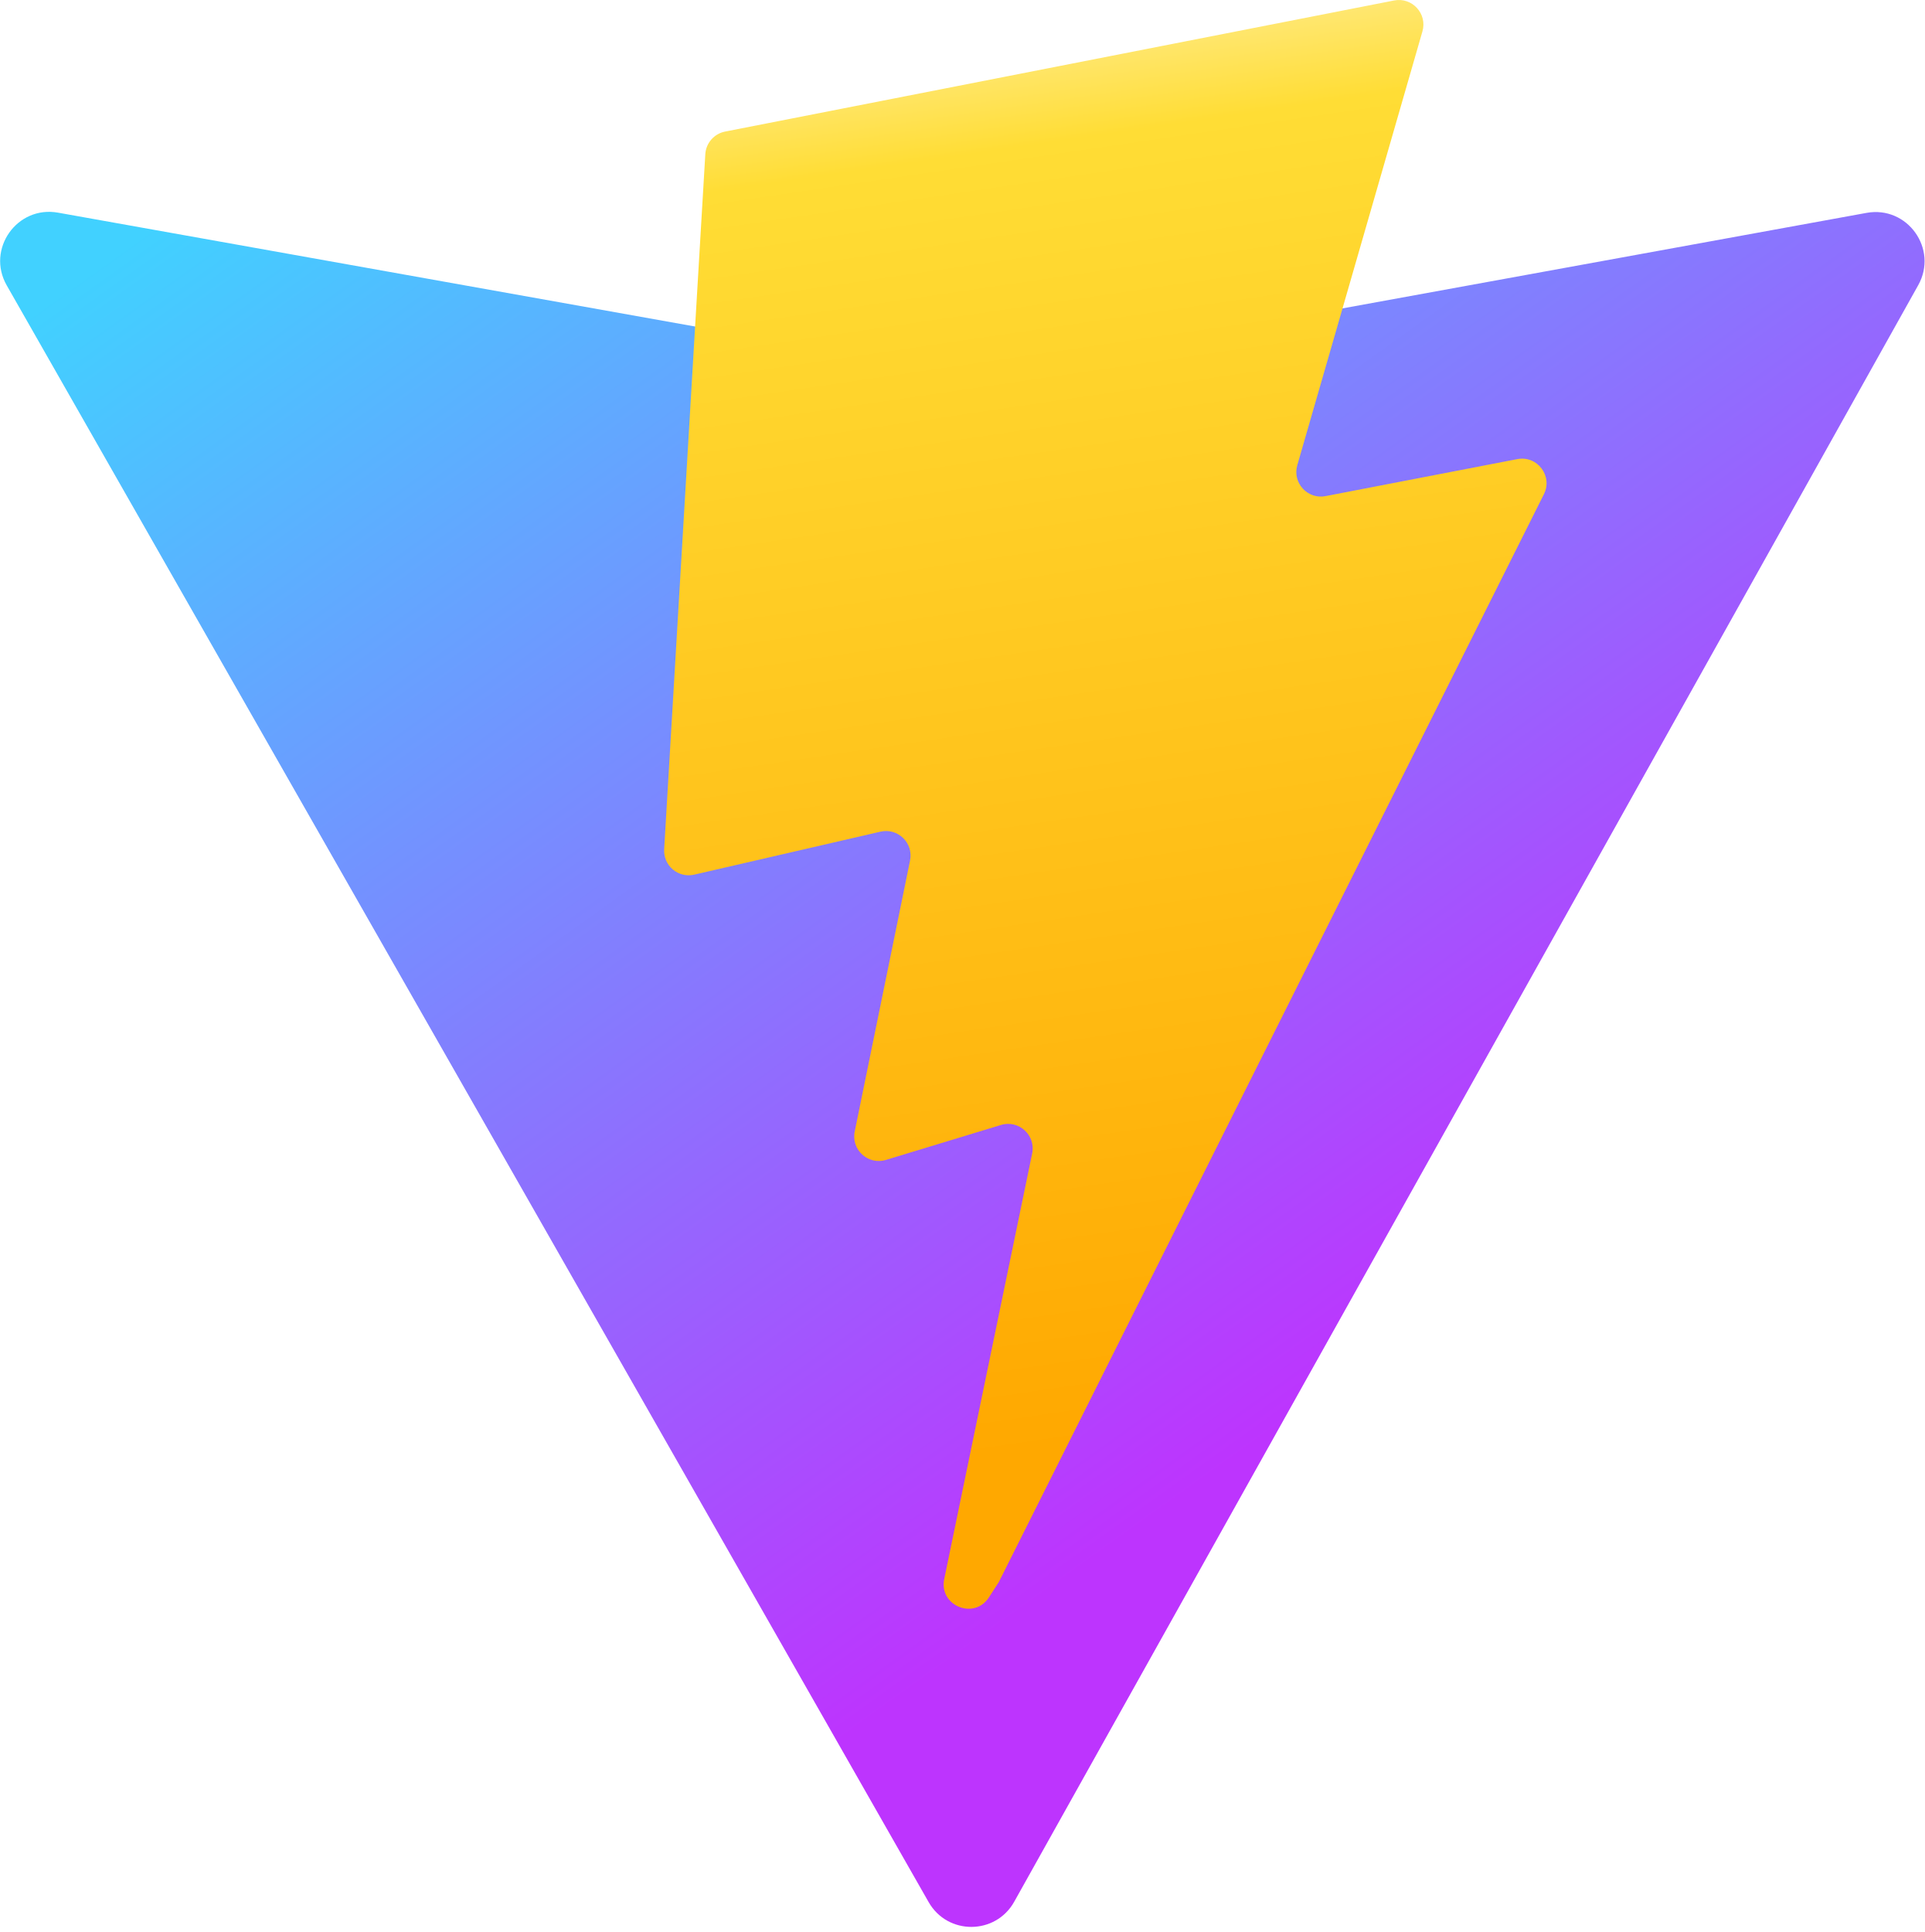
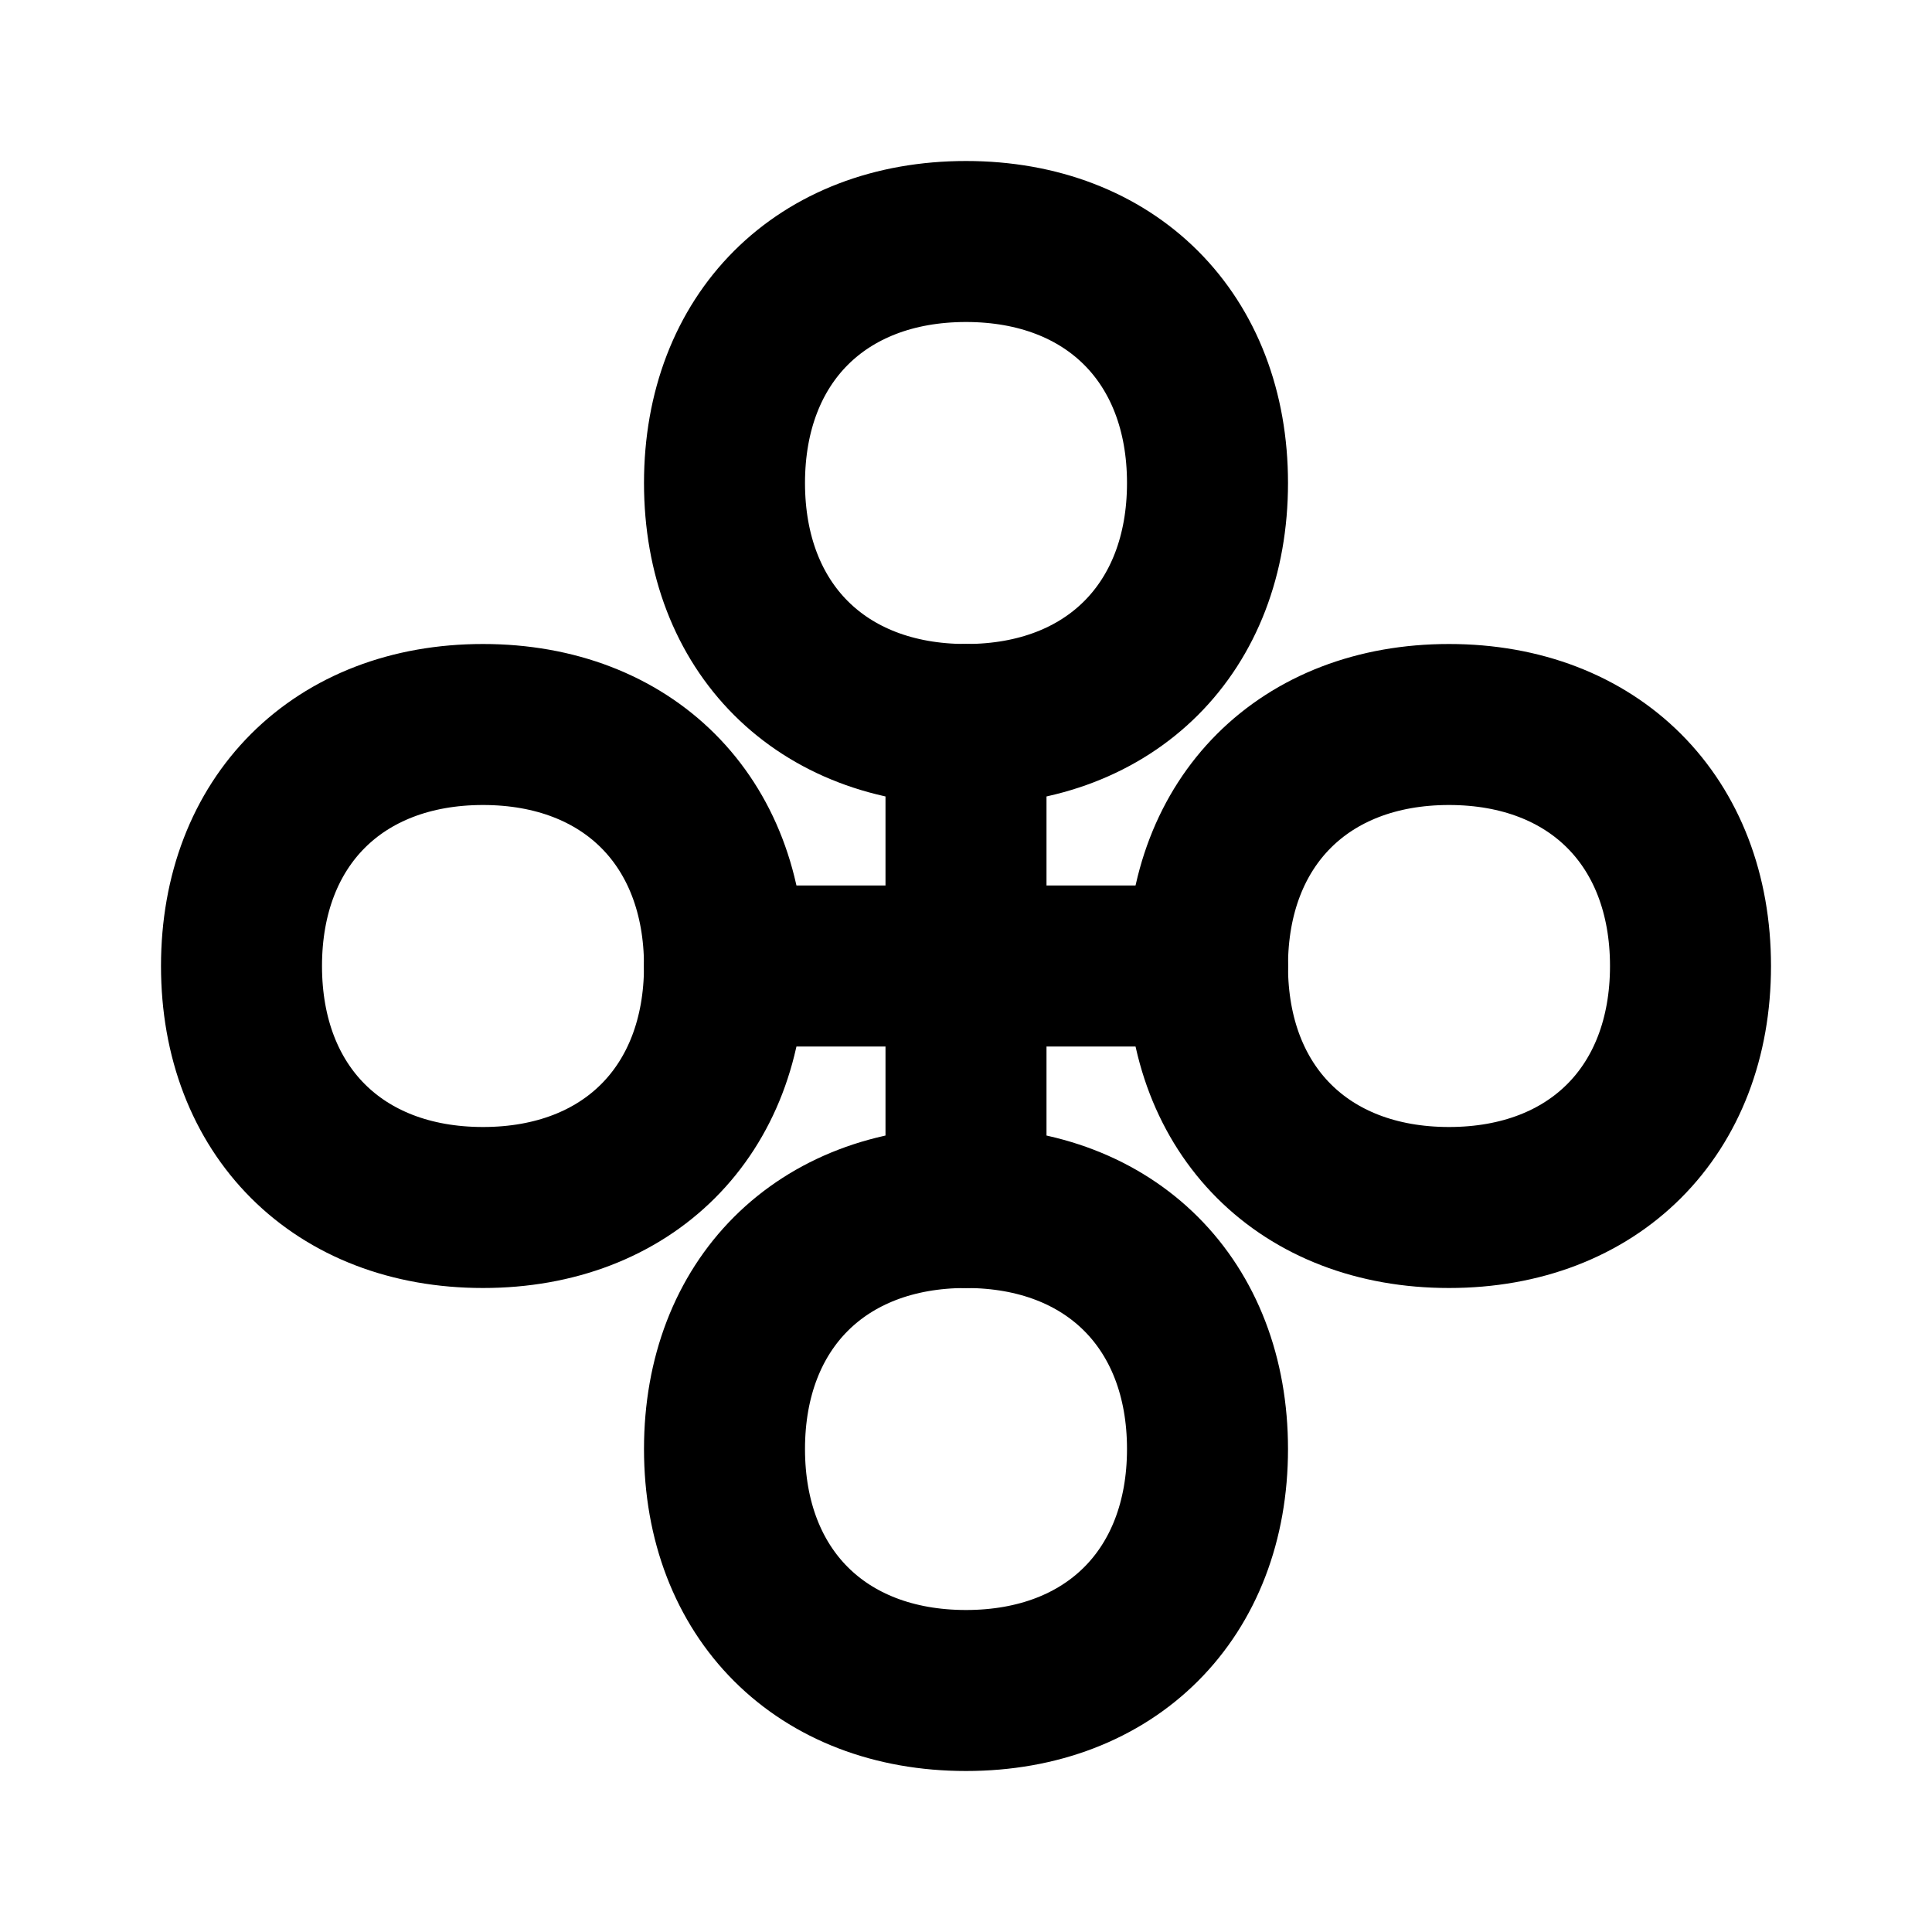
- <svg xmlns="http://www.w3.org/2000/svg" aria-hidden="true" role="img" class="iconify iconify--logos" width="31.88" height="32" preserveAspectRatio="xMidYMid meet" viewBox="0 0 256 257">
-   <defs>
-     <linearGradient id="IconifyId1813088fe1fbc01fb466" x1="-.828%" x2="57.636%" y1="7.652%" y2="78.411%">
-       <stop offset="0%" stop-color="#41D1FF" />
-       <stop offset="100%" stop-color="#BD34FE" />
-     </linearGradient>
-     <linearGradient id="IconifyId1813088fe1fbc01fb467" x1="43.376%" x2="50.316%" y1="2.242%" y2="89.03%">
-       <stop offset="0%" stop-color="#FFEA83" />
-       <stop offset="8.333%" stop-color="#FFDD35" />
-       <stop offset="100%" stop-color="#FFA800" />
-     </linearGradient>
-   </defs>
-   <path fill="url(#IconifyId1813088fe1fbc01fb466)" d="M255.153 37.938L134.897 252.976c-2.483 4.44-8.862 4.466-11.382.048L.875 37.958c-2.746-4.814 1.371-10.646 6.827-9.67l120.385 21.517a6.537 6.537 0 0 0 2.322-.004l117.867-21.483c5.438-.991 9.574 4.796 6.877 9.62Z" />
-   <path fill="url(#IconifyId1813088fe1fbc01fb467)" d="M185.432.063L96.44 17.501a3.268 3.268 0 0 0-2.634 3.014l-5.474 92.456a3.268 3.268 0 0 0 3.997 3.378l24.777-5.718c2.318-.535 4.413 1.507 3.936 3.838l-7.361 36.047c-.495 2.426 1.782 4.5 4.151 3.78l15.304-4.649c2.372-.72 4.652 1.36 4.15 3.788l-11.698 56.621c-.732 3.542 3.979 5.473 5.943 2.437l1.313-2.028l72.516-144.72c1.215-2.423-.88-5.186-3.54-4.672l-25.505 4.922c-2.396.462-4.435-1.77-3.759-4.114l16.646-57.705c.677-2.35-1.37-4.583-3.769-4.113Z" />
+ <svg xmlns="http://www.w3.org/2000/svg" width="32" height="32" viewBox="0 0 24 24" fill="none" stroke="currentColor" stroke-width="2" stroke-linecap="round" stroke-linejoin="round">
+   <path d="M12 21c-1.8 0-3-1.2-3-3s1.2-3 3-3 3 1.2 3 3-1.2 3-3 3zM12 3c1.8 0 3 1.2 3 3s-1.2 3-3 3-3-1.2-3-3 1.2-3 3-3zM3 12c0-1.8 1.2-3 3-3s3 1.2 3 3-1.2 3-3 3-3-1.2-3-3zM21 12c0 1.8-1.2 3-3 3s-3-1.2-3-3 1.2-3 3-3 3 1.2 3 3z" />
+   <path d="M12 9v6M9 12h6" />
</svg>
